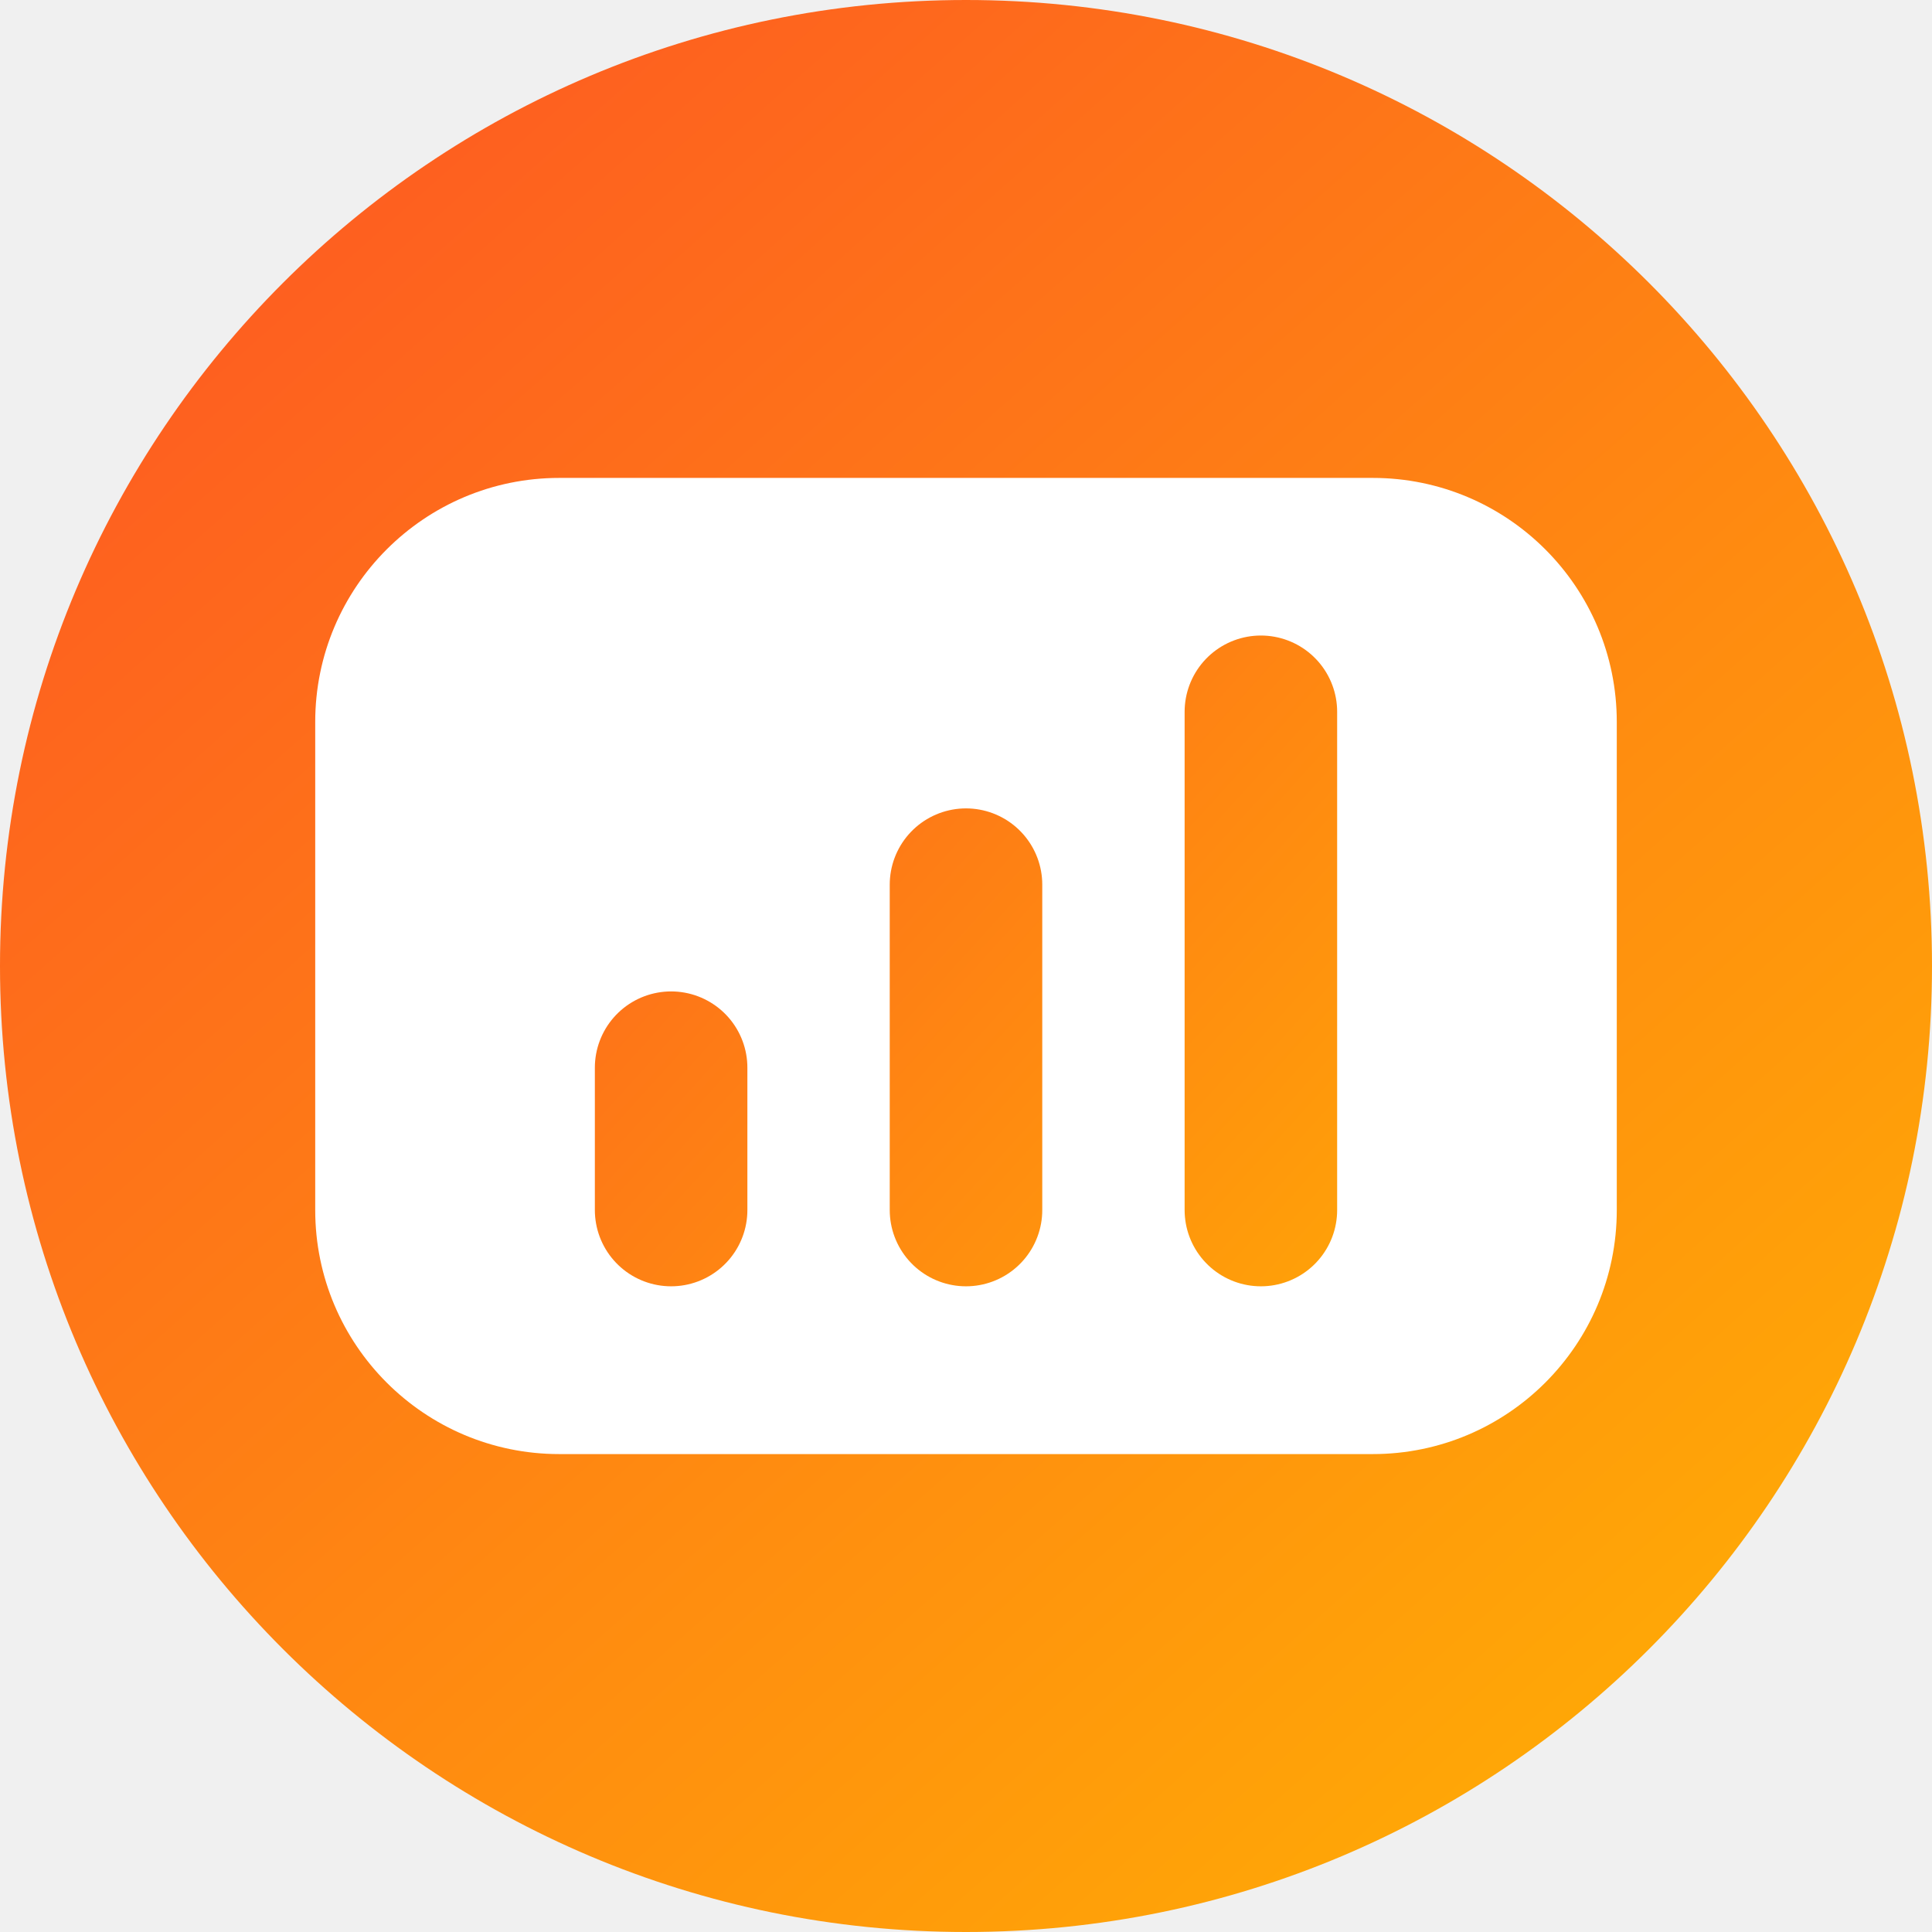
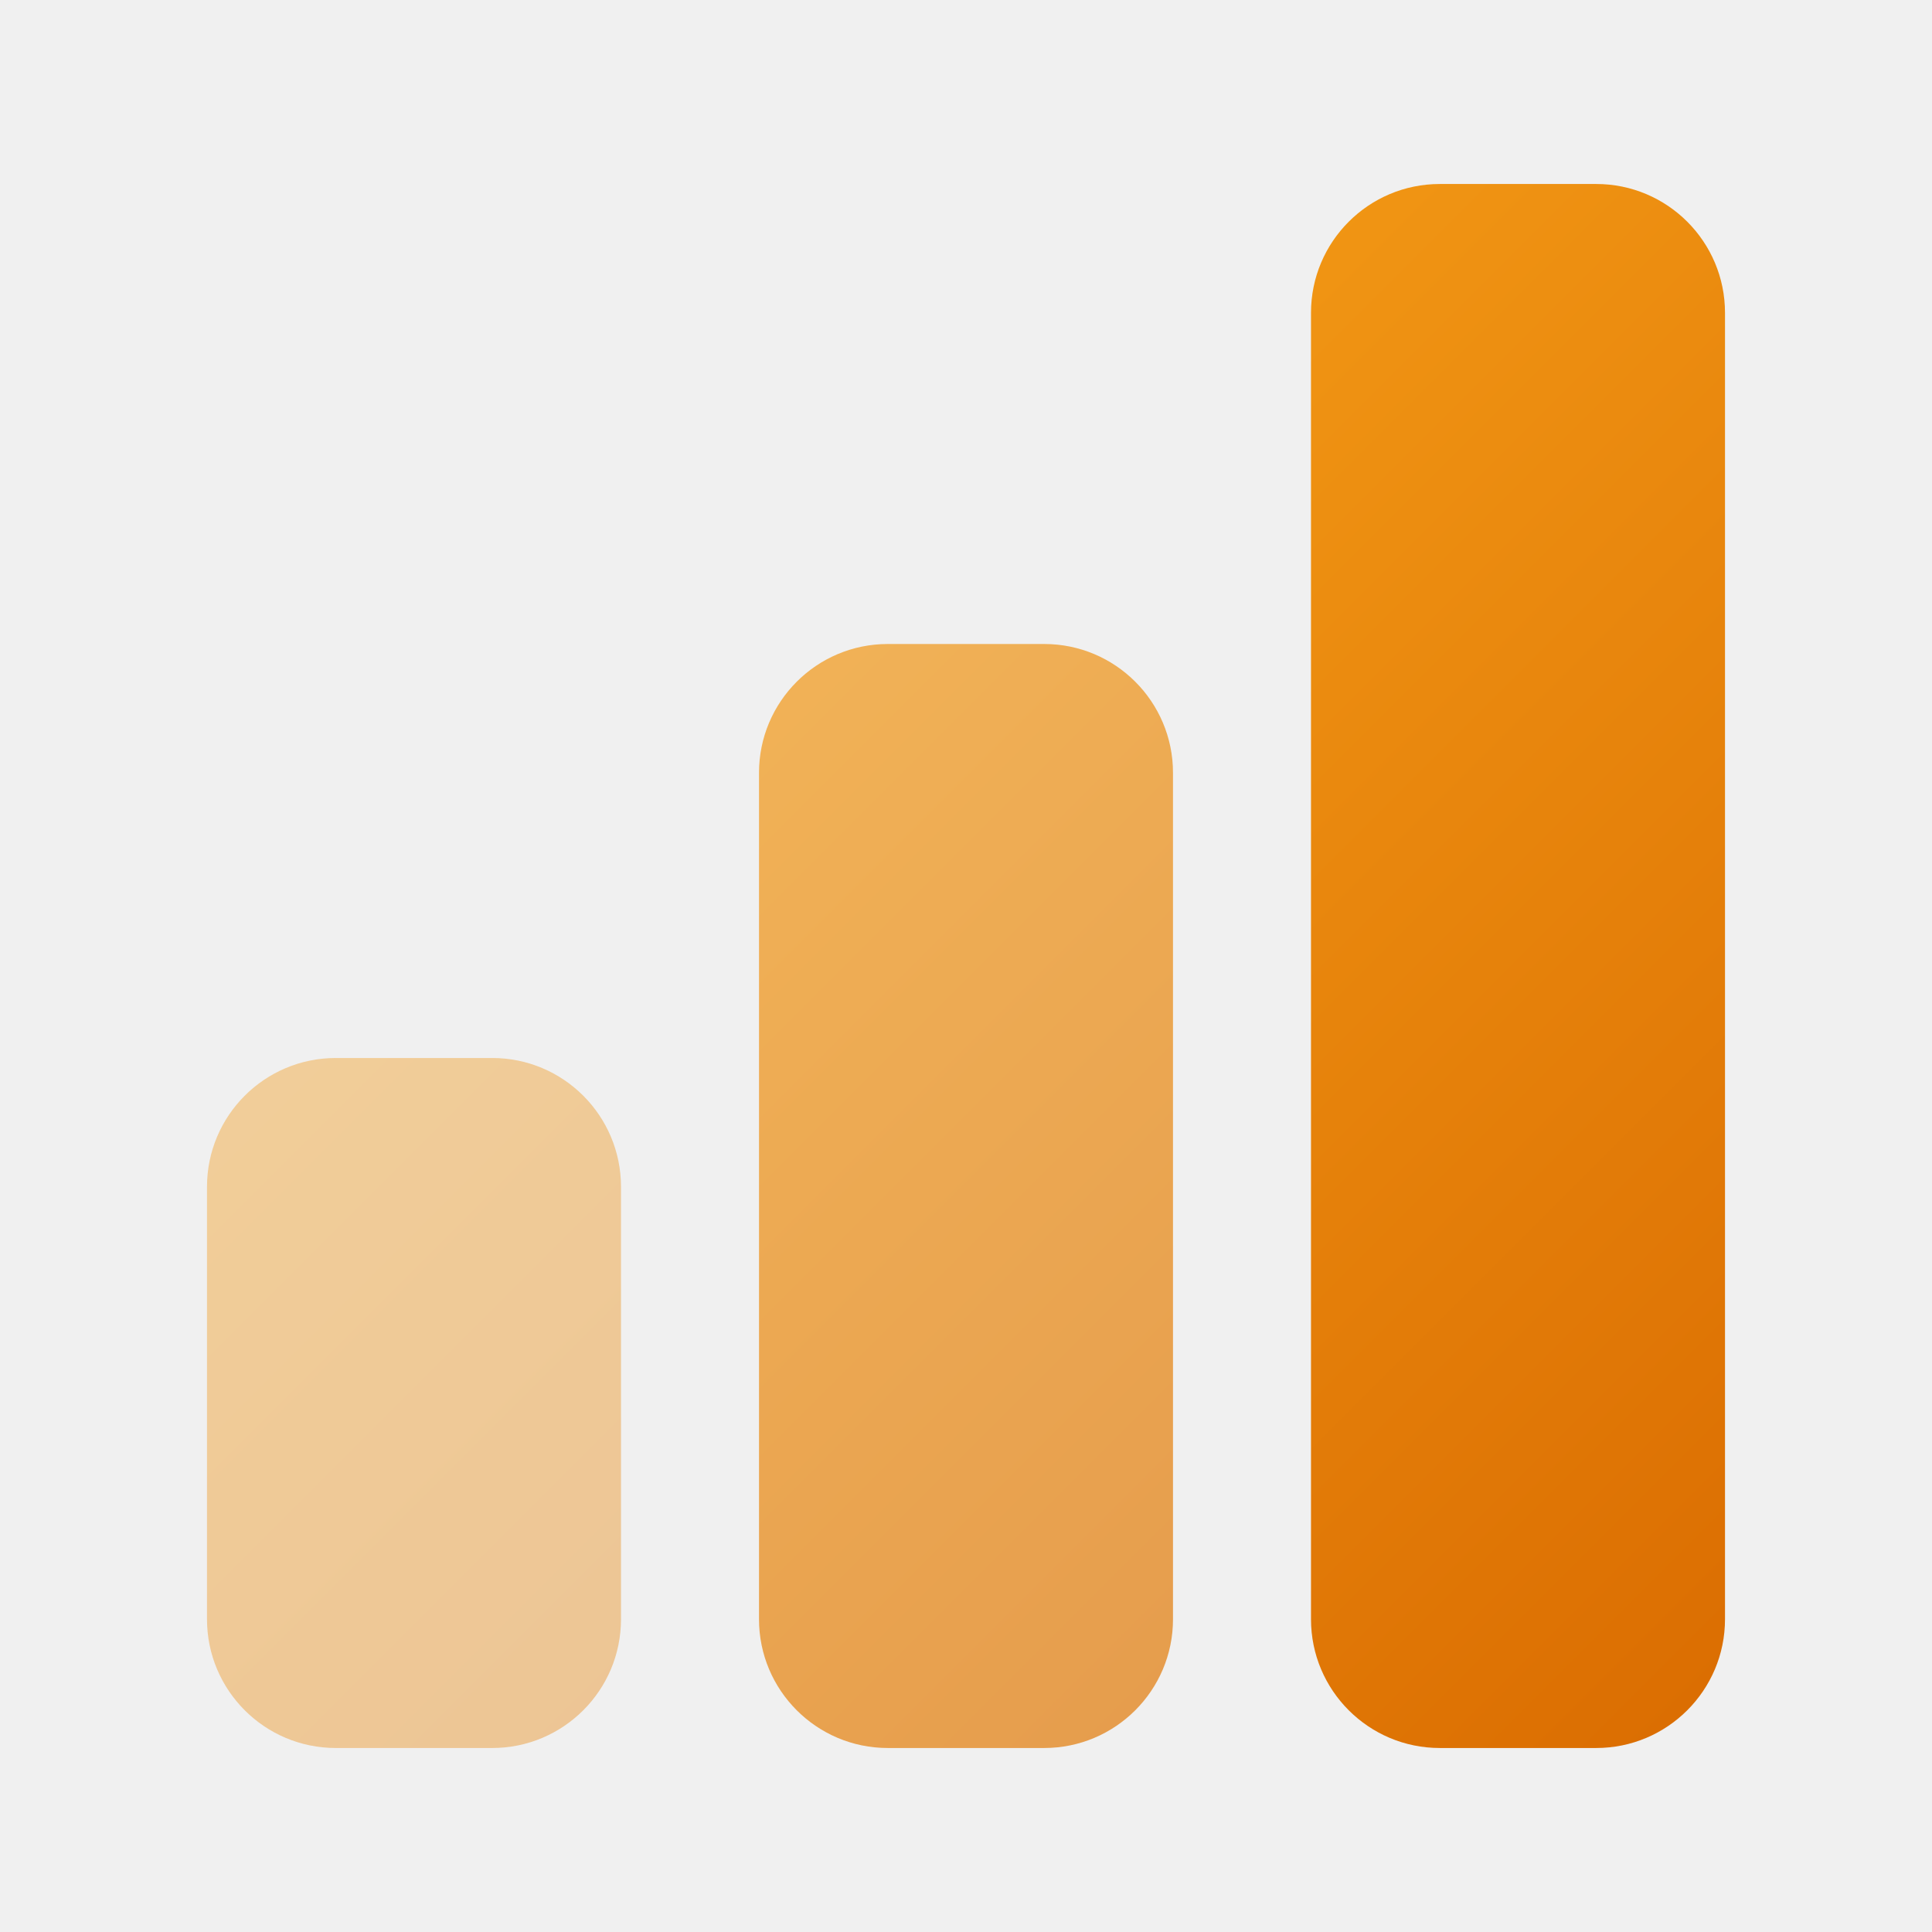
- <svg xmlns="http://www.w3.org/2000/svg" viewBox="66 66 380 380">
+ <svg xmlns="http://www.w3.org/2000/svg" viewBox="11 11 42 42">
  <defs>
-     <linearGradient id="sky" x1="96" y1="76" x2="416" y2="436" gradientUnits="userSpaceOnUse">
-       <stop offset="0" stop-color="#fe5623" />
-       <stop offset="1" stop-color="#ffb003" />
-     </linearGradient>
-     <linearGradient id="acc" x1="150" y1="160" x2="362" y2="352" gradientUnits="userSpaceOnUse">
-       <stop offset="0" stop-color="#fe5623" />
-       <stop offset="1" stop-color="#ffb003" />
+     <linearGradient id="g" x1="14" y1="14" x2="50" y2="50" gradientUnits="userSpaceOnUse">
+       <stop offset="0" stop-color="#ffb020" />
+       <stop offset="1" stop-color="#d96a00" />
    </linearGradient>
  </defs>
-   <circle cx="256" cy="256" r="190" fill="url(#sky)" />
-   <rect x="128" y="160" width="256" height="192" rx="48" fill="#fff" />
-   <path fill="none" stroke="url(#acc)" stroke-width="30" stroke-linecap="round" d="M198 304V276M256 304V240M314 304V206" />
+   <path d="M18.3 34H21.7A2.8 2.8 0 0 1 24.5 36.8V46.2A2.8 2.8 0 0 1 21.7 49H18.3A2.8 2.8 0 0 1 15.5 46.2V36.8A2.8 2.8 0 0 1 18.3 34Z" fill="url(#g)" fill-opacity="0.4" fill-rule="evenodd" />
+   <path d="M30.3 25H33.7A2.8 2.8 0 0 1 36.5 27.8V46.2A2.8 2.8 0 0 1 33.7 49H30.3A2.8 2.8 0 0 1 27.5 46.2V27.8A2.8 2.8 0 0 1 30.3 25Z" fill="url(#g)" fill-opacity="0.7" fill-rule="evenodd" />
+   <path d="M42.3 15H45.7A2.8 2.8 0 0 1 48.5 17.8V46.2A2.8 2.8 0 0 1 45.7 49H42.3A2.8 2.8 0 0 1 39.5 46.2V17.8A2.8 2.8 0 0 1 42.3 15Z" fill="url(#g)" fill-rule="evenodd" />
</svg>
